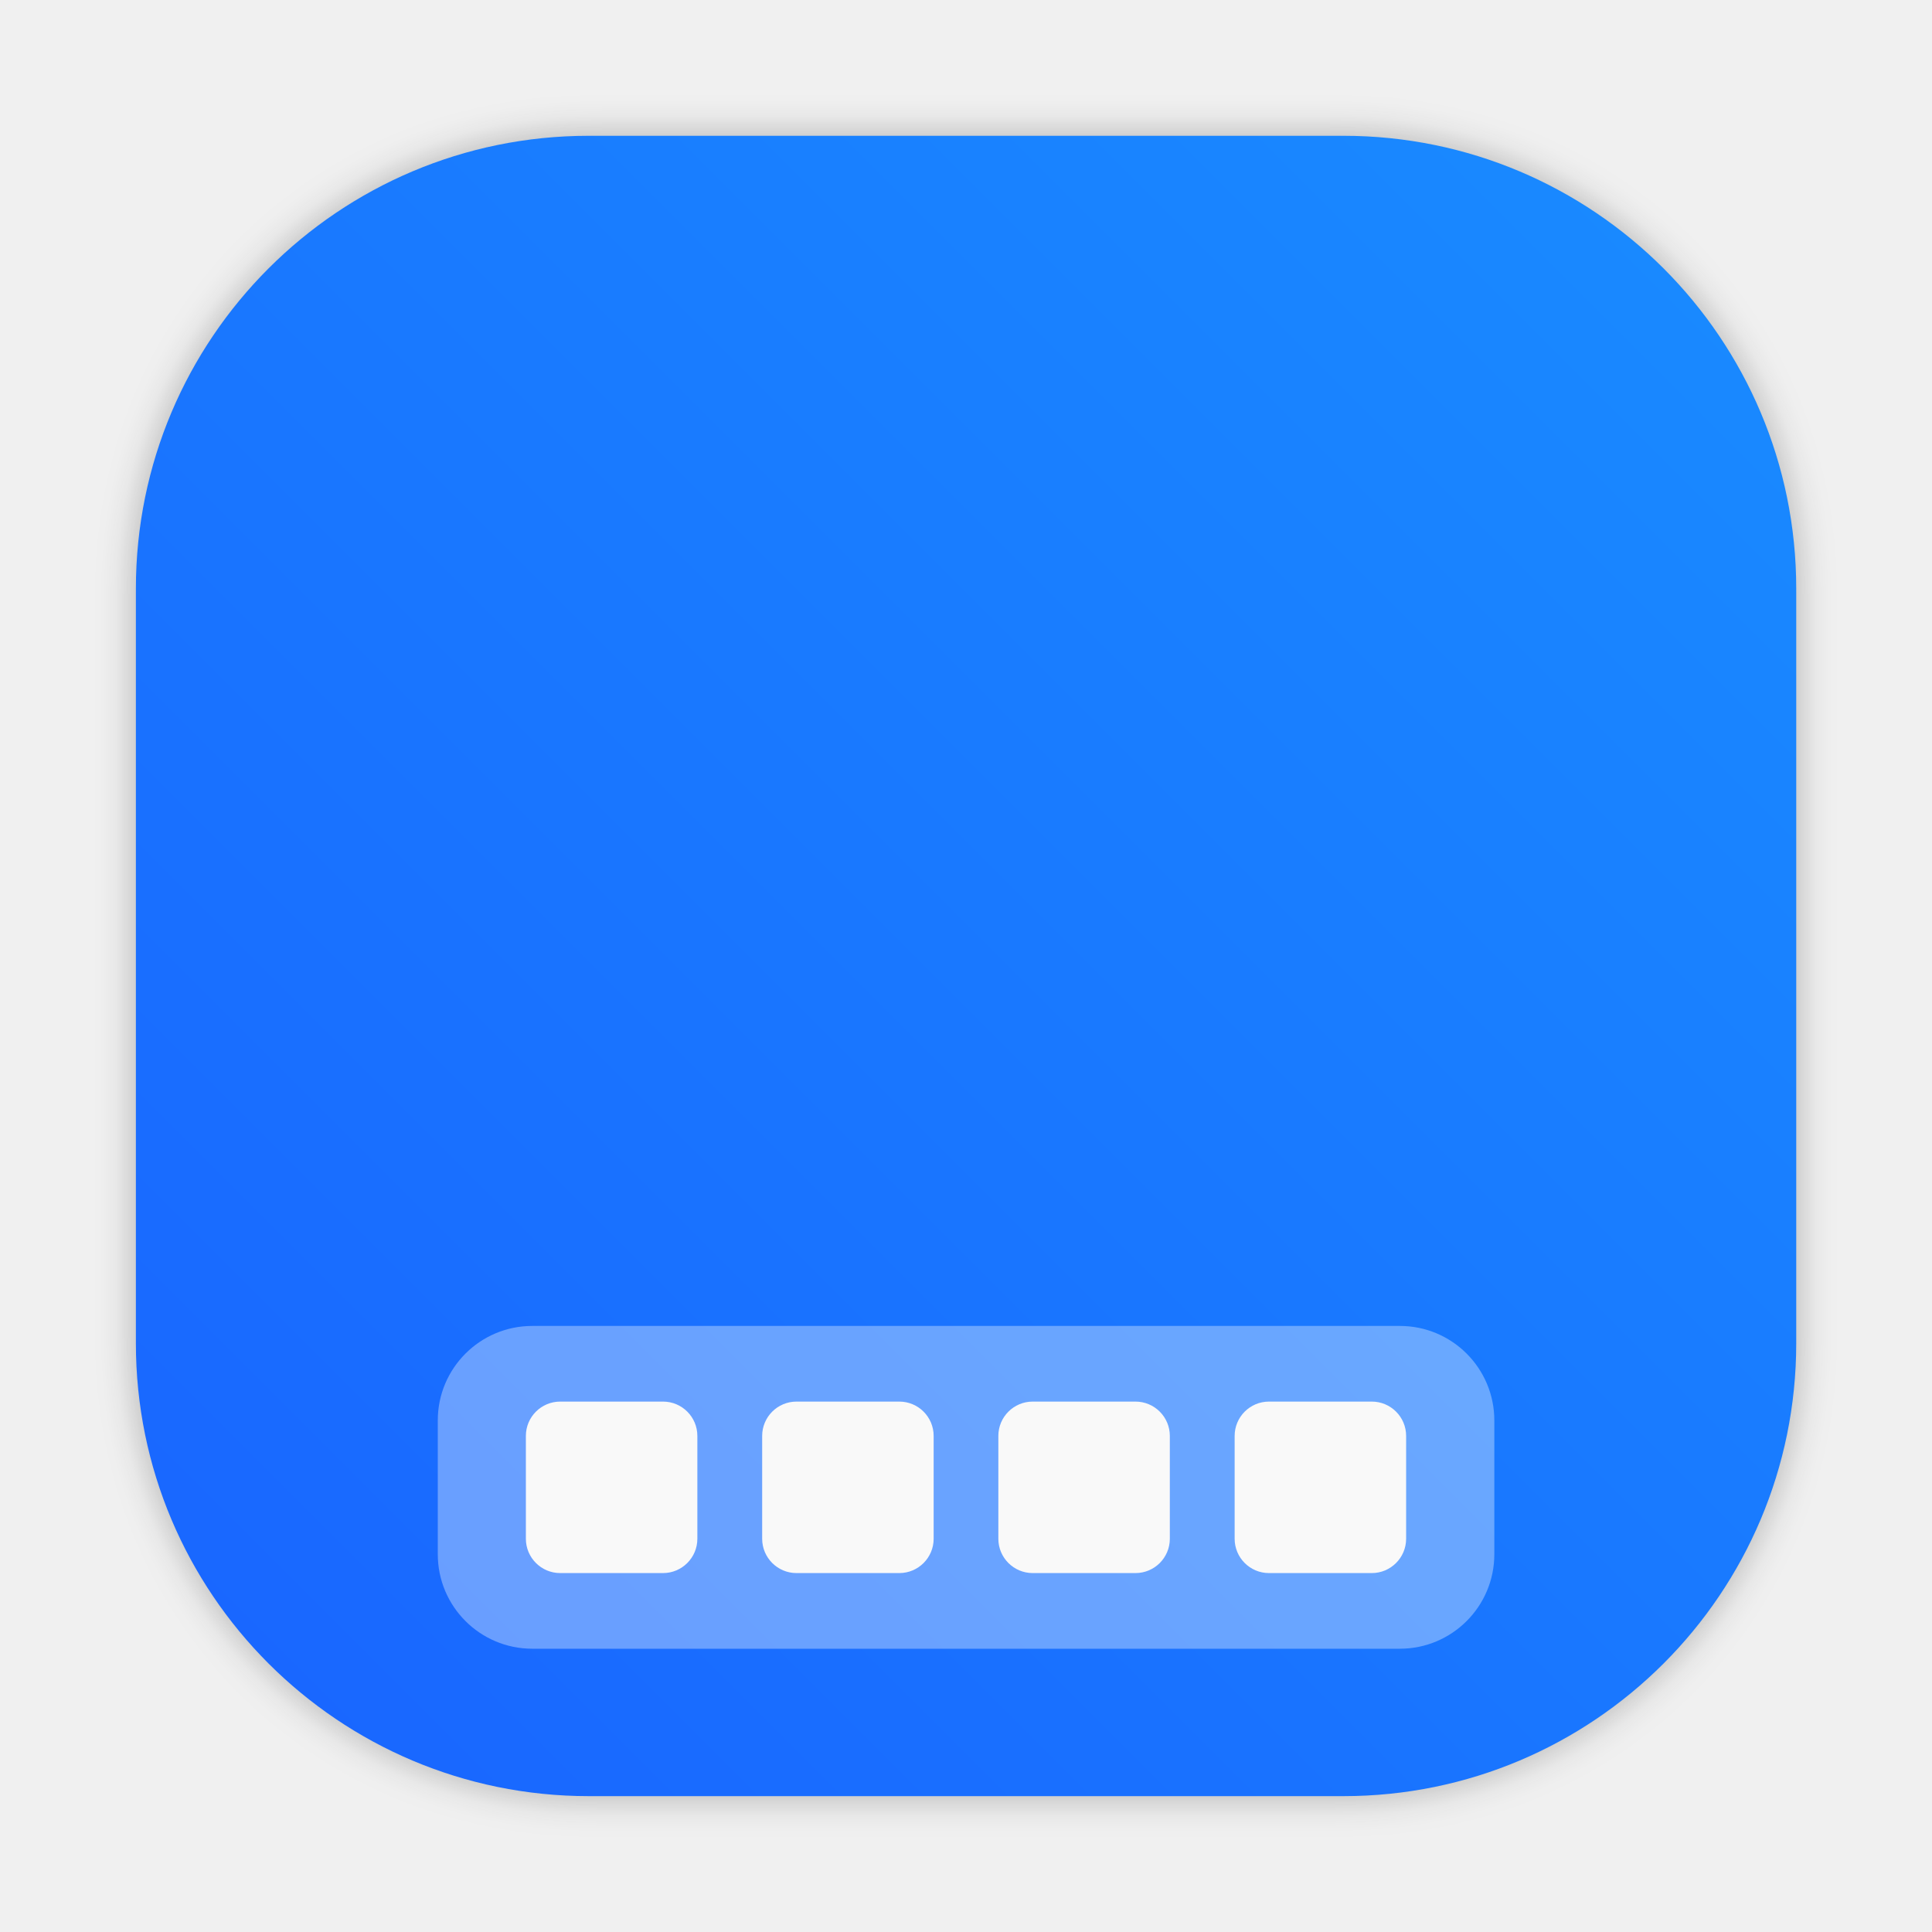
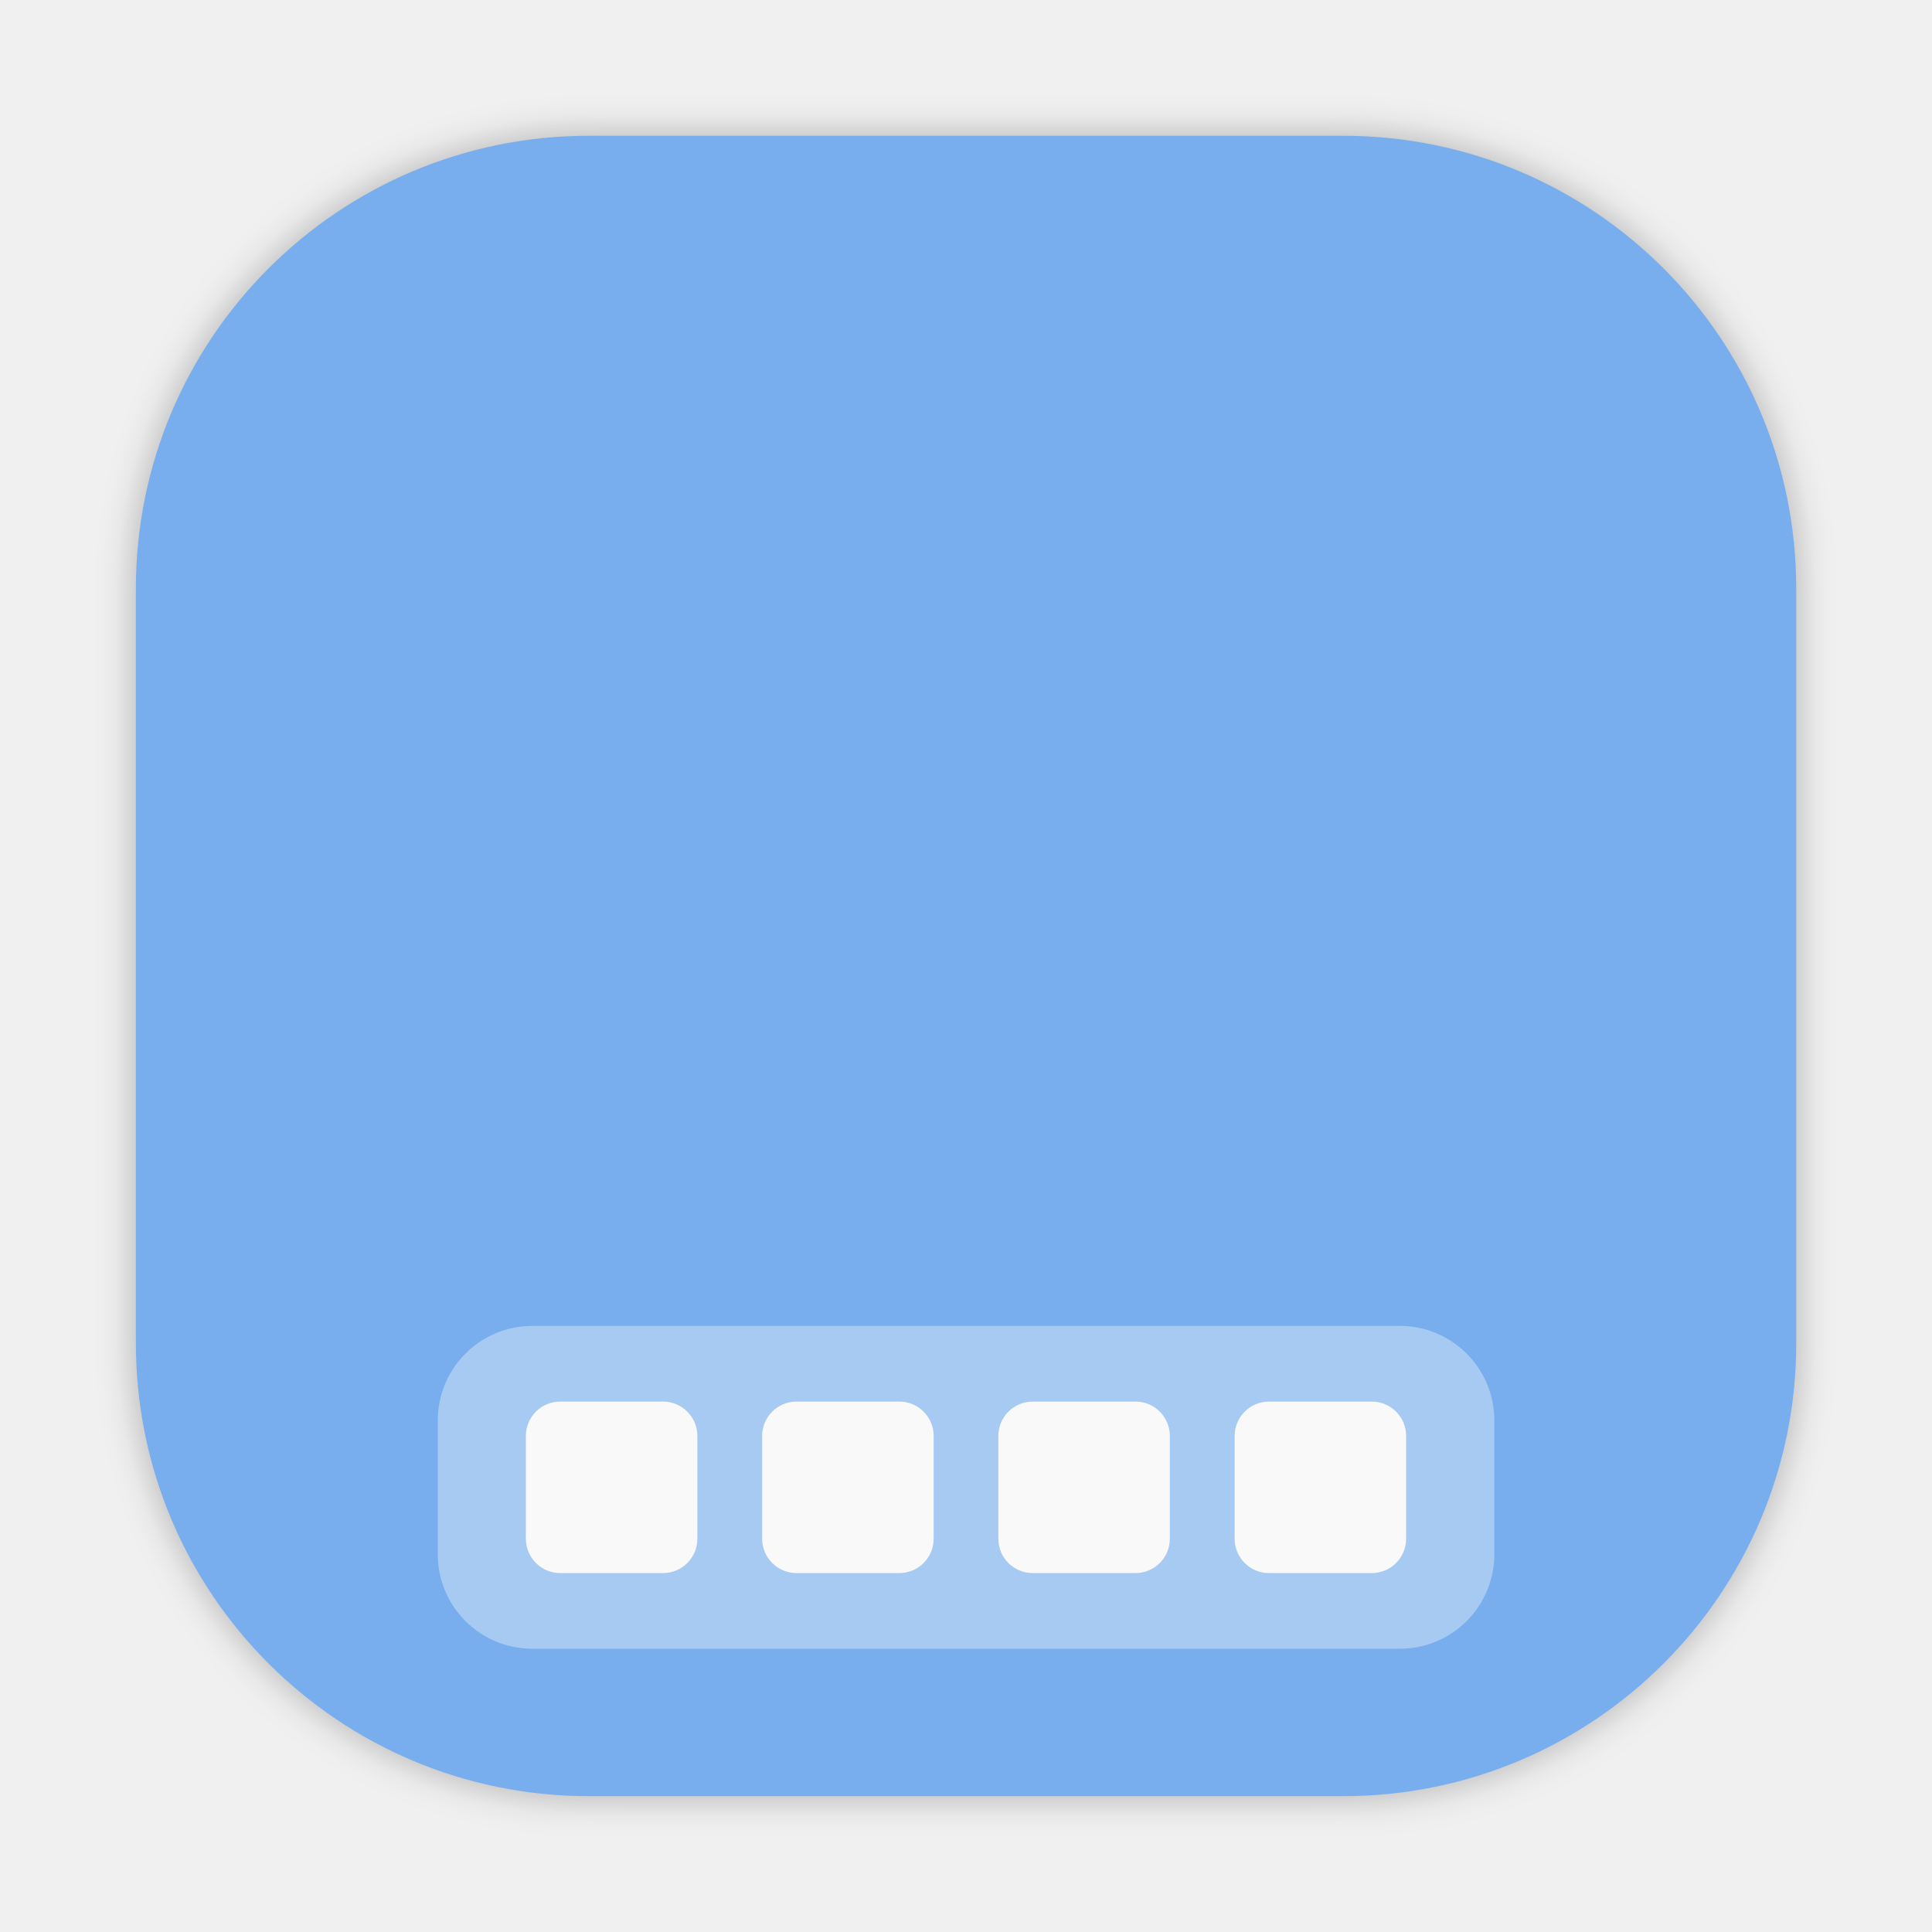
- <svg xmlns="http://www.w3.org/2000/svg" width="64" height="64" version="1.1" viewBox="0 0 16.933 16.933">
-   <defs>
-     <filter id="filter1057" x="-.027" y="-.027" width="1.054" height="1.054" color-interpolation-filters="sRGB">
-       <feGaussianBlur stdDeviation="0.619" />
+ <svg xmlns="http://www.w3.org/2000/svg" width="64" height="64" version="1.1" viewBox="0 0 16.933 16.933" id="svg9">
+   <defs id="defs2">
+     <filter id="filter1057" x="-0.027" y="-0.027" width="1.054" height="1.054" color-interpolation-filters="sRGB">
+       <feGaussianBlur stdDeviation="0.619" id="feGaussianBlur1" />
    </filter>
    <linearGradient id="linearGradient1053" x1="-127" x2="-72" y1="60" y2="5" gradientTransform="matrix(.26458 0 0 .26458 14.54 1.2999)" gradientUnits="userSpaceOnUse">
-       <stop stop-color="#1964ff" offset="0" />
-       <stop stop-color="#198cff" offset="1" />
+       <stop stop-color="#f5aa1e" offset="1" id="stop1" style="stop-color:#78aeed;stop-opacity:1;" />
+       <stop stop-color="#ffc841" offset="1" id="stop2" style="stop-color:#3584e4;stop-opacity:1;" />
    </linearGradient>
  </defs>
-   <g transform="translate(20.252 -1.4348)">
-     <g>
-       <rect transform="matrix(.26458 0 0 .26458 -20.252 1.4348)" x="4.5" y="4.5" width="55" height="55" ry="15" fill="#141414" filter="url(#filter1057)" opacity=".3" stroke-linecap="round" stroke-width="2.744" />
-       <rect x="-19.061" y="2.625" width="14.552" height="14.552" ry="3.969" fill="url(#linearGradient1053)" stroke-linecap="round" stroke-width=".726" />
-       <rect x="-16.415" y="13.056" width="9.26" height="2.829" ry=".828" fill="#fff" opacity=".35" style="paint-order:stroke fill markers" />
+   <g transform="translate(20.252 -1.4348)" id="g9">
+     <g id="g4">
+       <rect transform="matrix(.26458 0 0 .26458 -20.252 1.4348)" x="4.5" y="4.5" width="55" height="55" ry="15" fill="#141414" filter="url(#filter1057)" opacity=".3" stroke-linecap="round" stroke-width="2.744" id="rect2" />
+       <rect x="-19.061" y="2.625" width="14.552" height="14.552" ry="3.969" fill="url(#linearGradient1053)" stroke-linecap="round" stroke-width=".726" id="rect3" />
+       <rect x="-16.415" y="13.056" width="9.26" height="2.829" ry=".828" fill="#fff" opacity=".35" style="paint-order:stroke fill markers" id="rect4" />
    </g>
-     <g fill="#f9f9f9" stroke-width=".568">
-       <rect x="-15.643" y="13.719" width="1.503" height="1.503" rx=".301" ry=".301" />
-       <rect x="-13.572" y="13.719" width="1.503" height="1.503" rx=".301" ry=".301" />
-       <rect x="-11.502" y="13.719" width="1.503" height="1.503" rx=".301" ry=".301" />
-       <rect x="-9.431" y="13.719" width="1.503" height="1.503" rx=".301" ry=".301" />
+     <g fill="#f9f9f9" stroke-width=".568" id="g8">
+       <rect x="-15.643" y="13.719" width="1.503" height="1.503" rx=".301" ry=".301" id="rect5" />
+       <rect x="-13.572" y="13.719" width="1.503" height="1.503" rx=".301" ry=".301" id="rect6" />
+       <rect x="-11.502" y="13.719" width="1.503" height="1.503" rx=".301" ry=".301" id="rect7" />
+       <rect x="-9.431" y="13.719" width="1.503" height="1.503" rx=".301" ry=".301" id="rect8" />
    </g>
  </g>
</svg>
